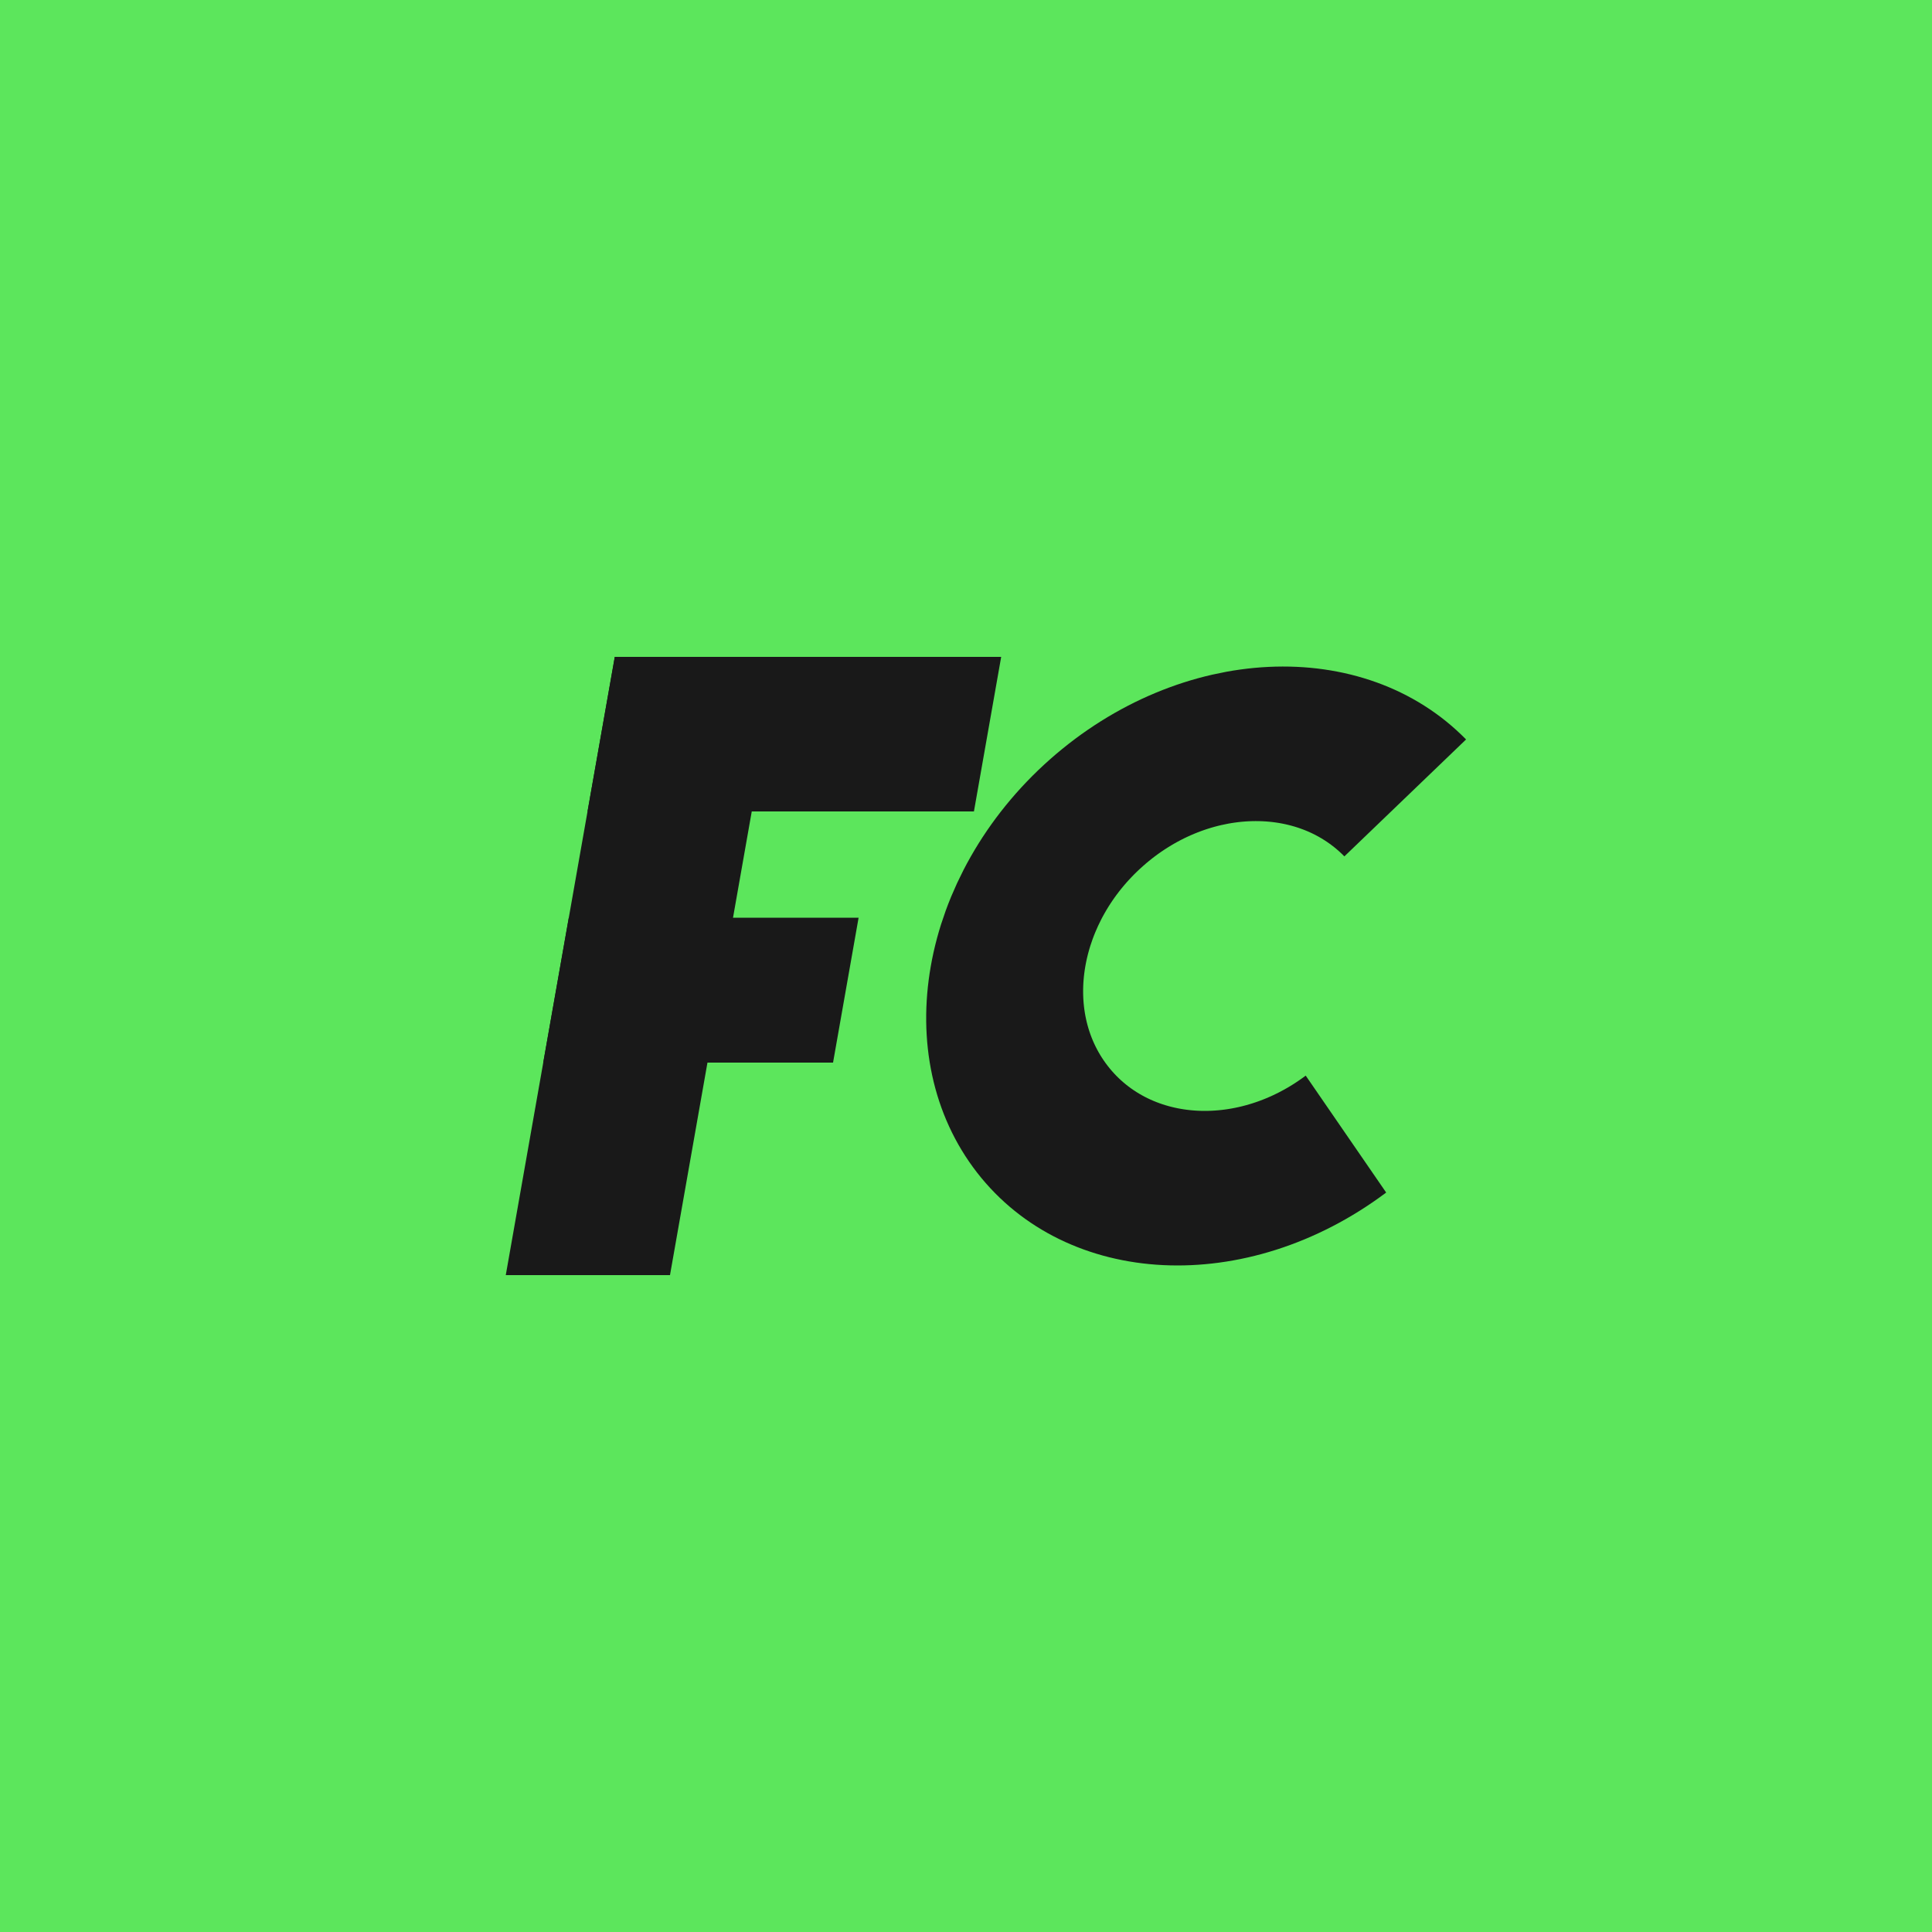
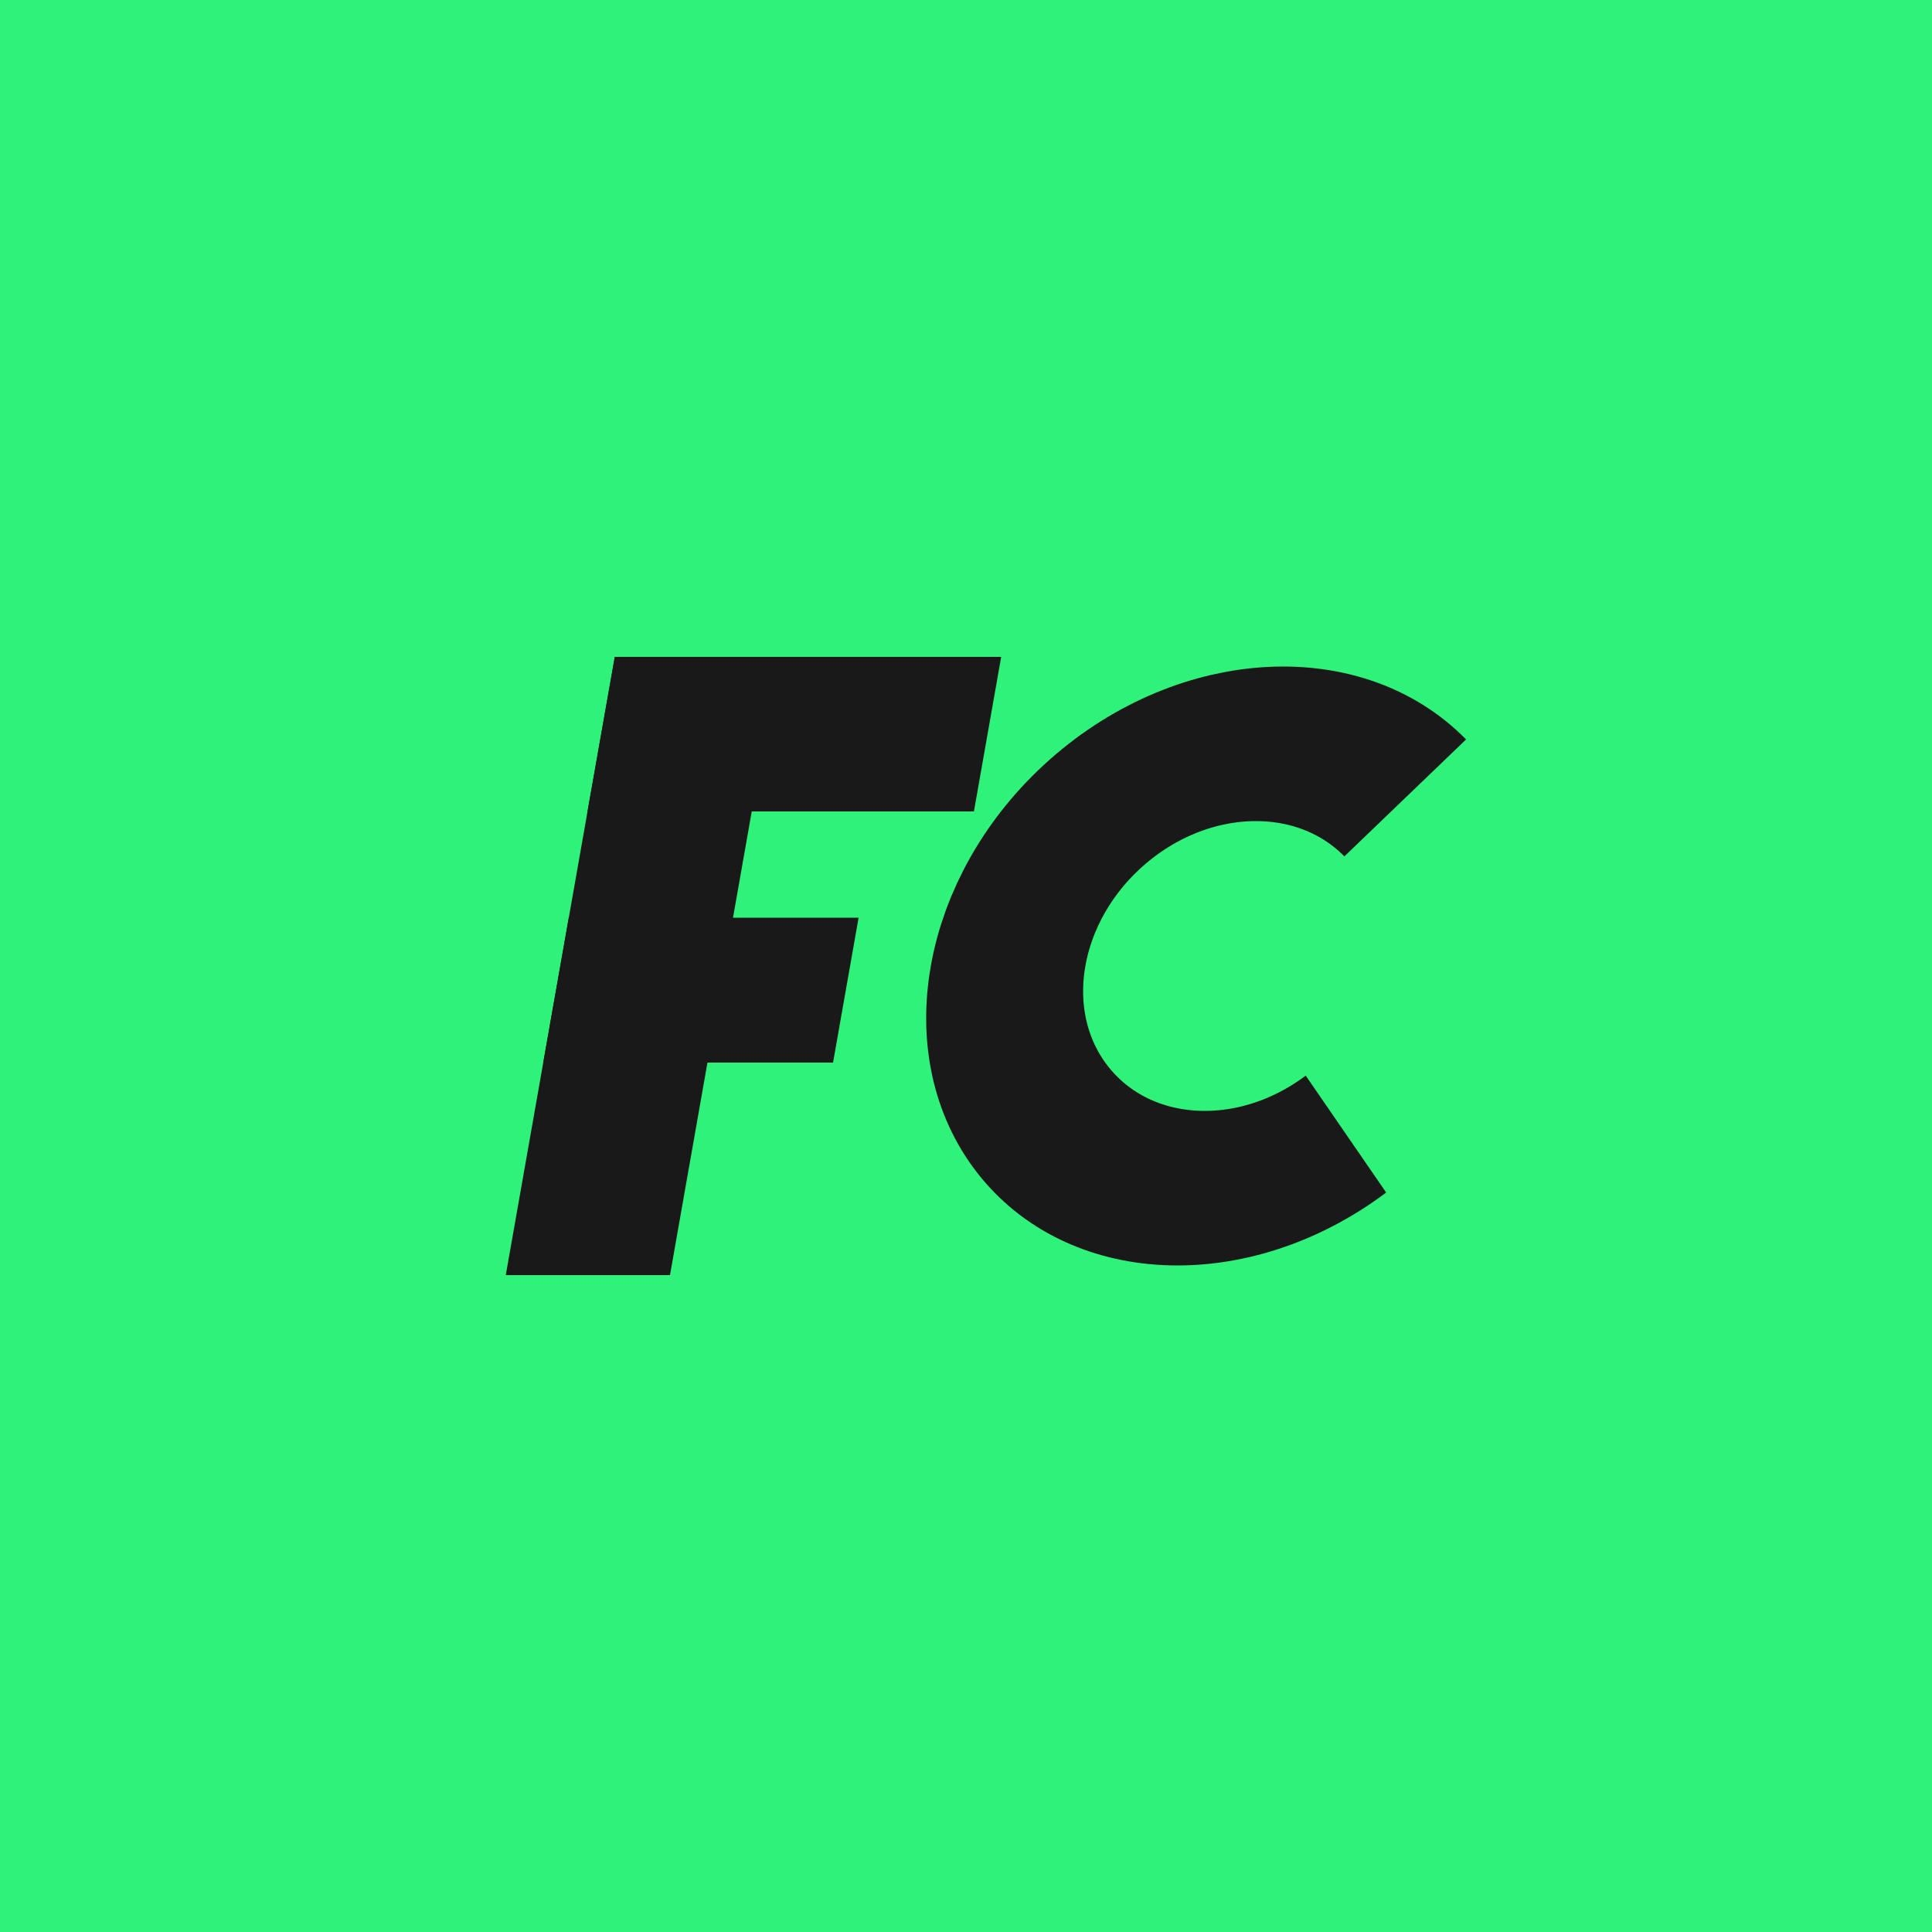
<svg xmlns="http://www.w3.org/2000/svg" viewBox="0 0 100 100" role="img" aria-label="Frugal Center">
-   <rect width="100" height="100" fill="#5CE65C" />
+   <rect width="100" height="100" fill="#2EF27A" />
  <g transform="translate(50 50) skewX(-10) translate(-50 -50)" fill="#191919">
    <rect x="29" y="34" width="8.5" height="32" />
    <rect x="29" y="34" width="20" height="8" />
    <rect x="29" y="47.5" width="15" height="7.5" />
    <path d="M71.2 41.3 A11.5 11.5 0 1 0 71.2 58.7" fill="none" stroke="#191919" stroke-width="8" />
  </g>
</svg>
